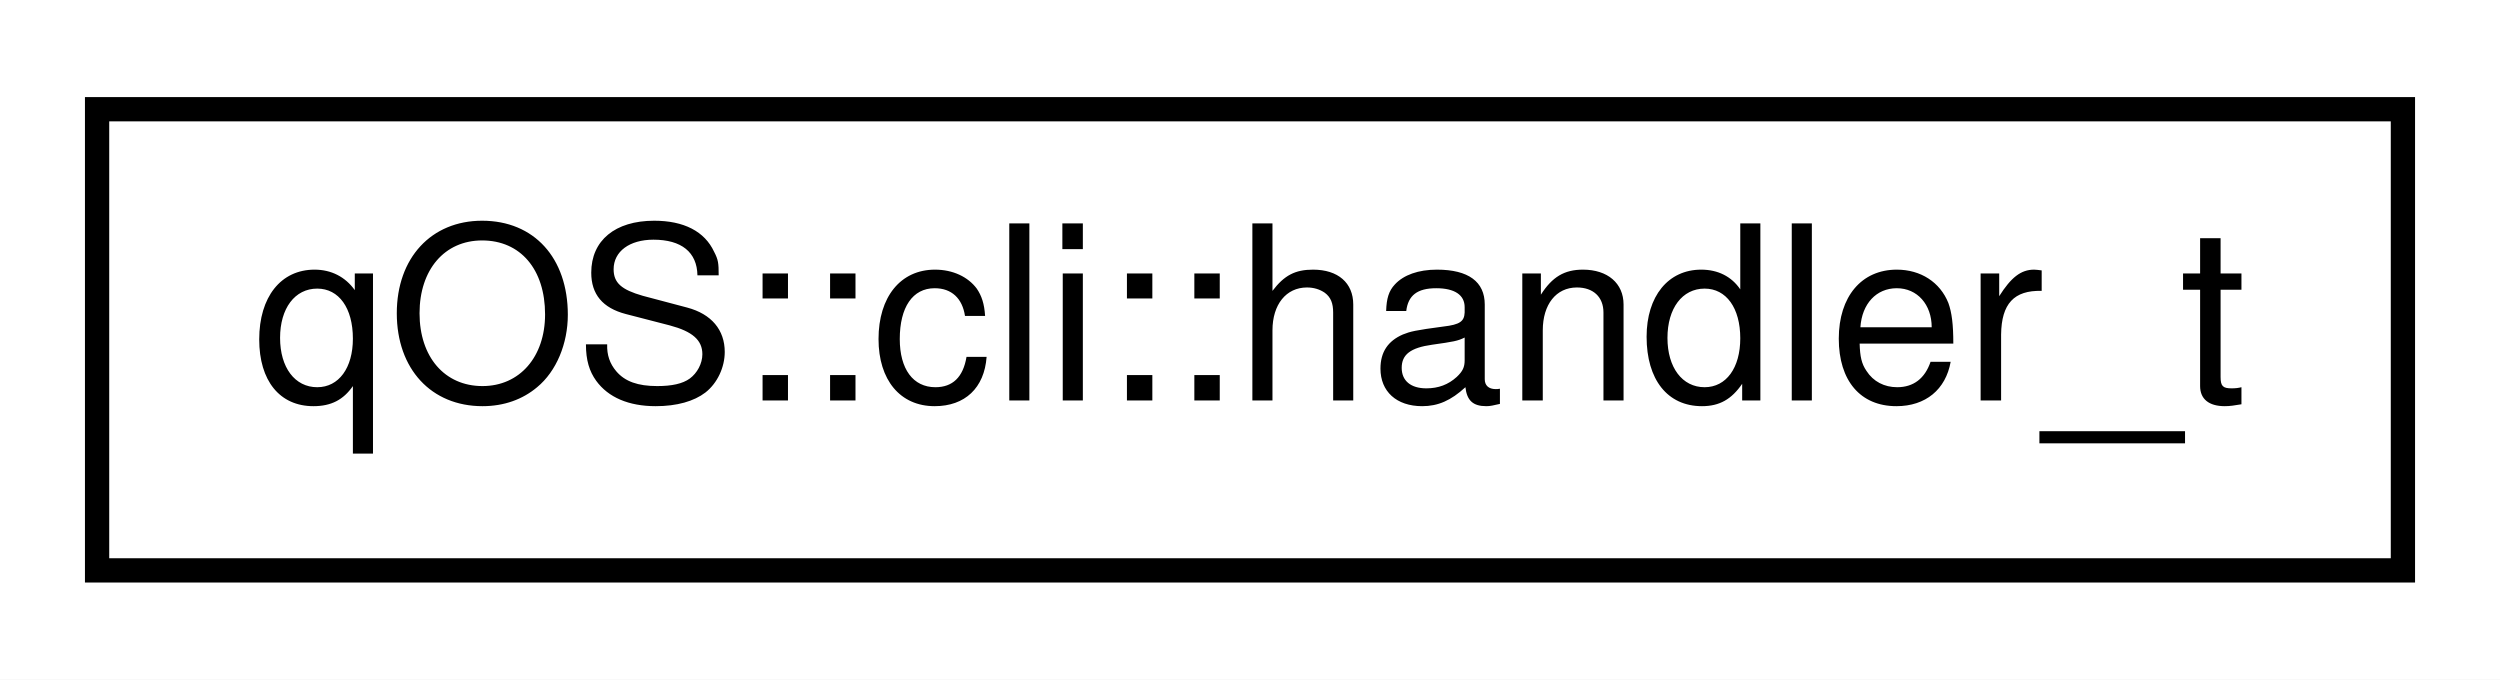
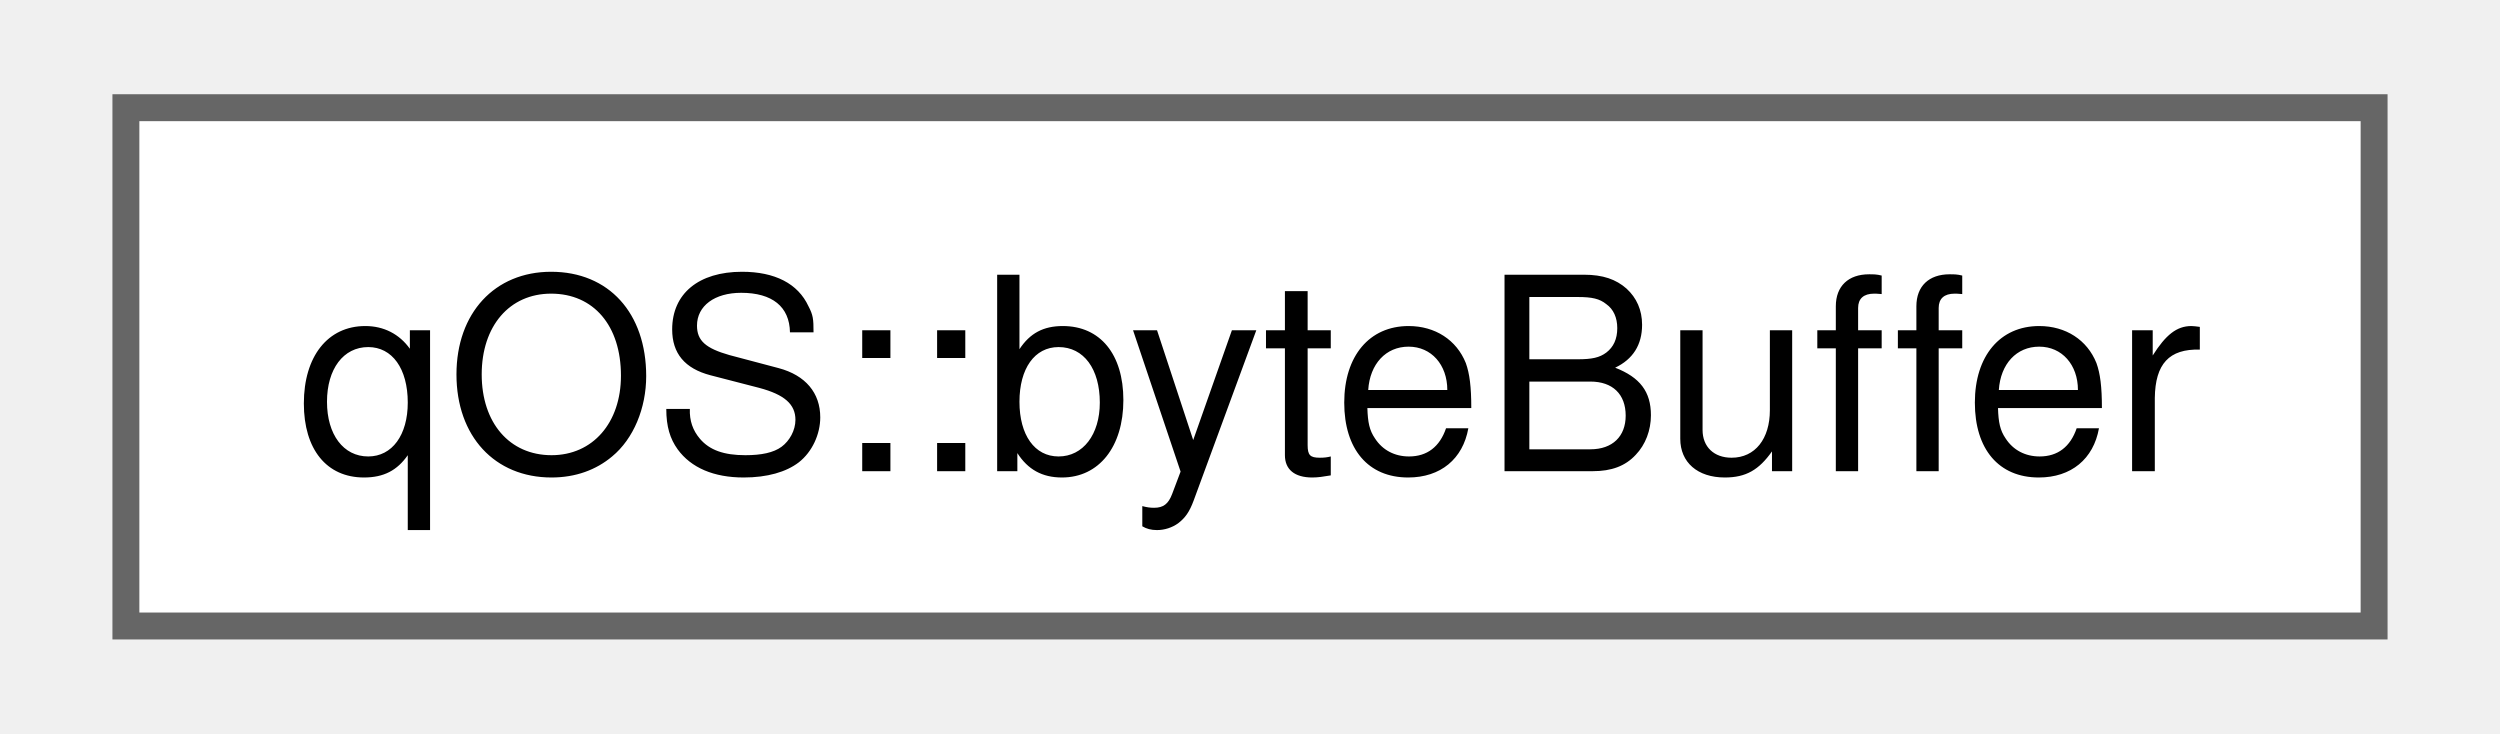
- <svg xmlns="http://www.w3.org/2000/svg" xmlns:xlink="http://www.w3.org/1999/xlink" width="103pt" height="28pt" viewBox="0.00 0.00 103.00 28.00">
-   <g id="graph0" class="graph" transform="scale(1 1) rotate(0) translate(4 24)">
-     <polygon fill="white" stroke="transparent" points="-4,4 -4,-24 99,-24 99,4 -4,4" />
-     <g id="node1" class="node">
-       <g id="a_node1">
-         <a xlink:href="classq_o_s_1_1cli_1_1handler__t.html" target="_top" xlink:title="The command argument with all the regarding information of the incoming AT command.">
-           <polygon fill="white" stroke="black" points="0,-0.5 0,-19.5 95,-19.5 95,-0.5 0,-0.5" />
-           <text text-anchor="middle" x="47.5" y="-7.5" font-family="Helvetica,sans-Serif" font-size="10.00">qOS::cli::handler_t</text>
+ <svg xmlns="http://www.w3.org/2000/svg" xmlns:xlink="http://www.w3.org/1999/xlink" width="92pt" height="27pt" viewBox="0.00 0.00 91.50 27.25">
+   <g id="graph0" class="graph" transform="scale(1 1) rotate(0) translate(4 23.25)">
+     <g id="Node000000" class="node">
+       <g id="a_Node000000">
+         <a xlink:href="classq_o_s_1_1byte_buffer.html" target="_top" xlink:title="A Byte-sized buffer object.">
+           <polygon fill="white" stroke="#666666" points="83.5,-19.25 0,-19.25 0,0 83.5,0 83.5,-19.25" />
+           <text text-anchor="middle" x="41.75" y="-5.75" font-family="Helvetica,sans-Serif" font-size="10.00">qOS::byteBuffer</text>
        </a>
      </g>
    </g>
  </g>
</svg>
